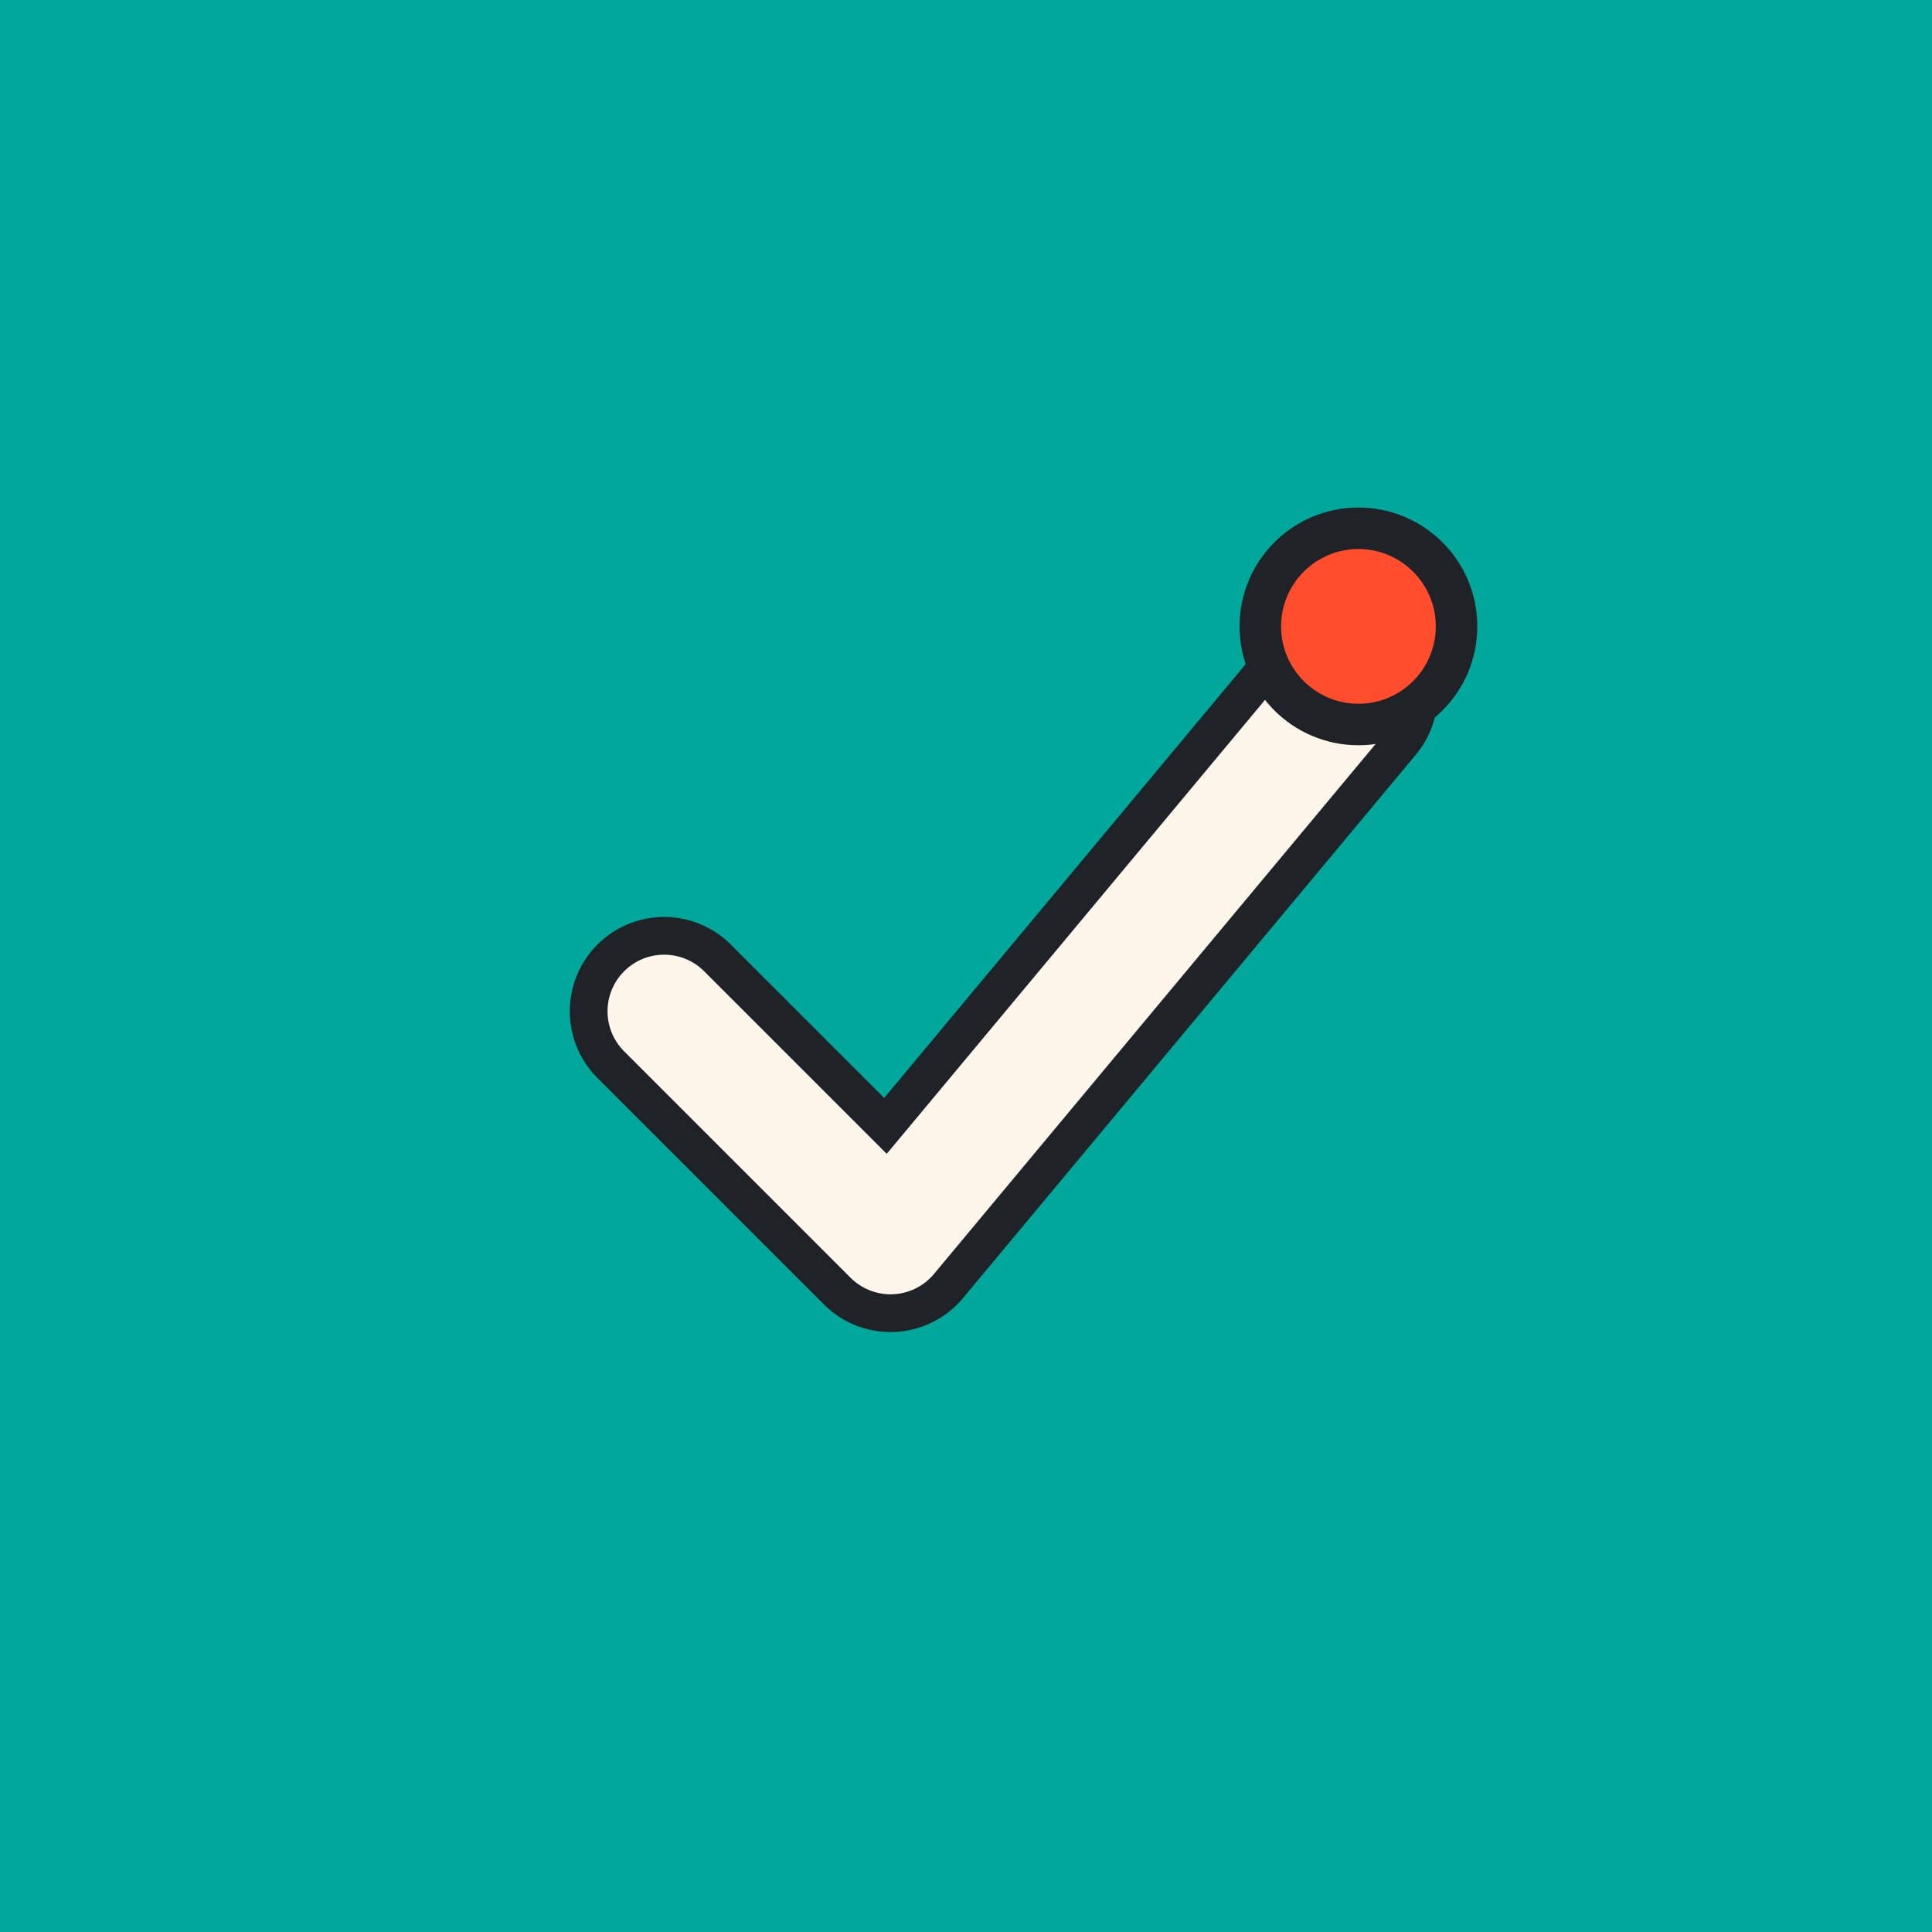
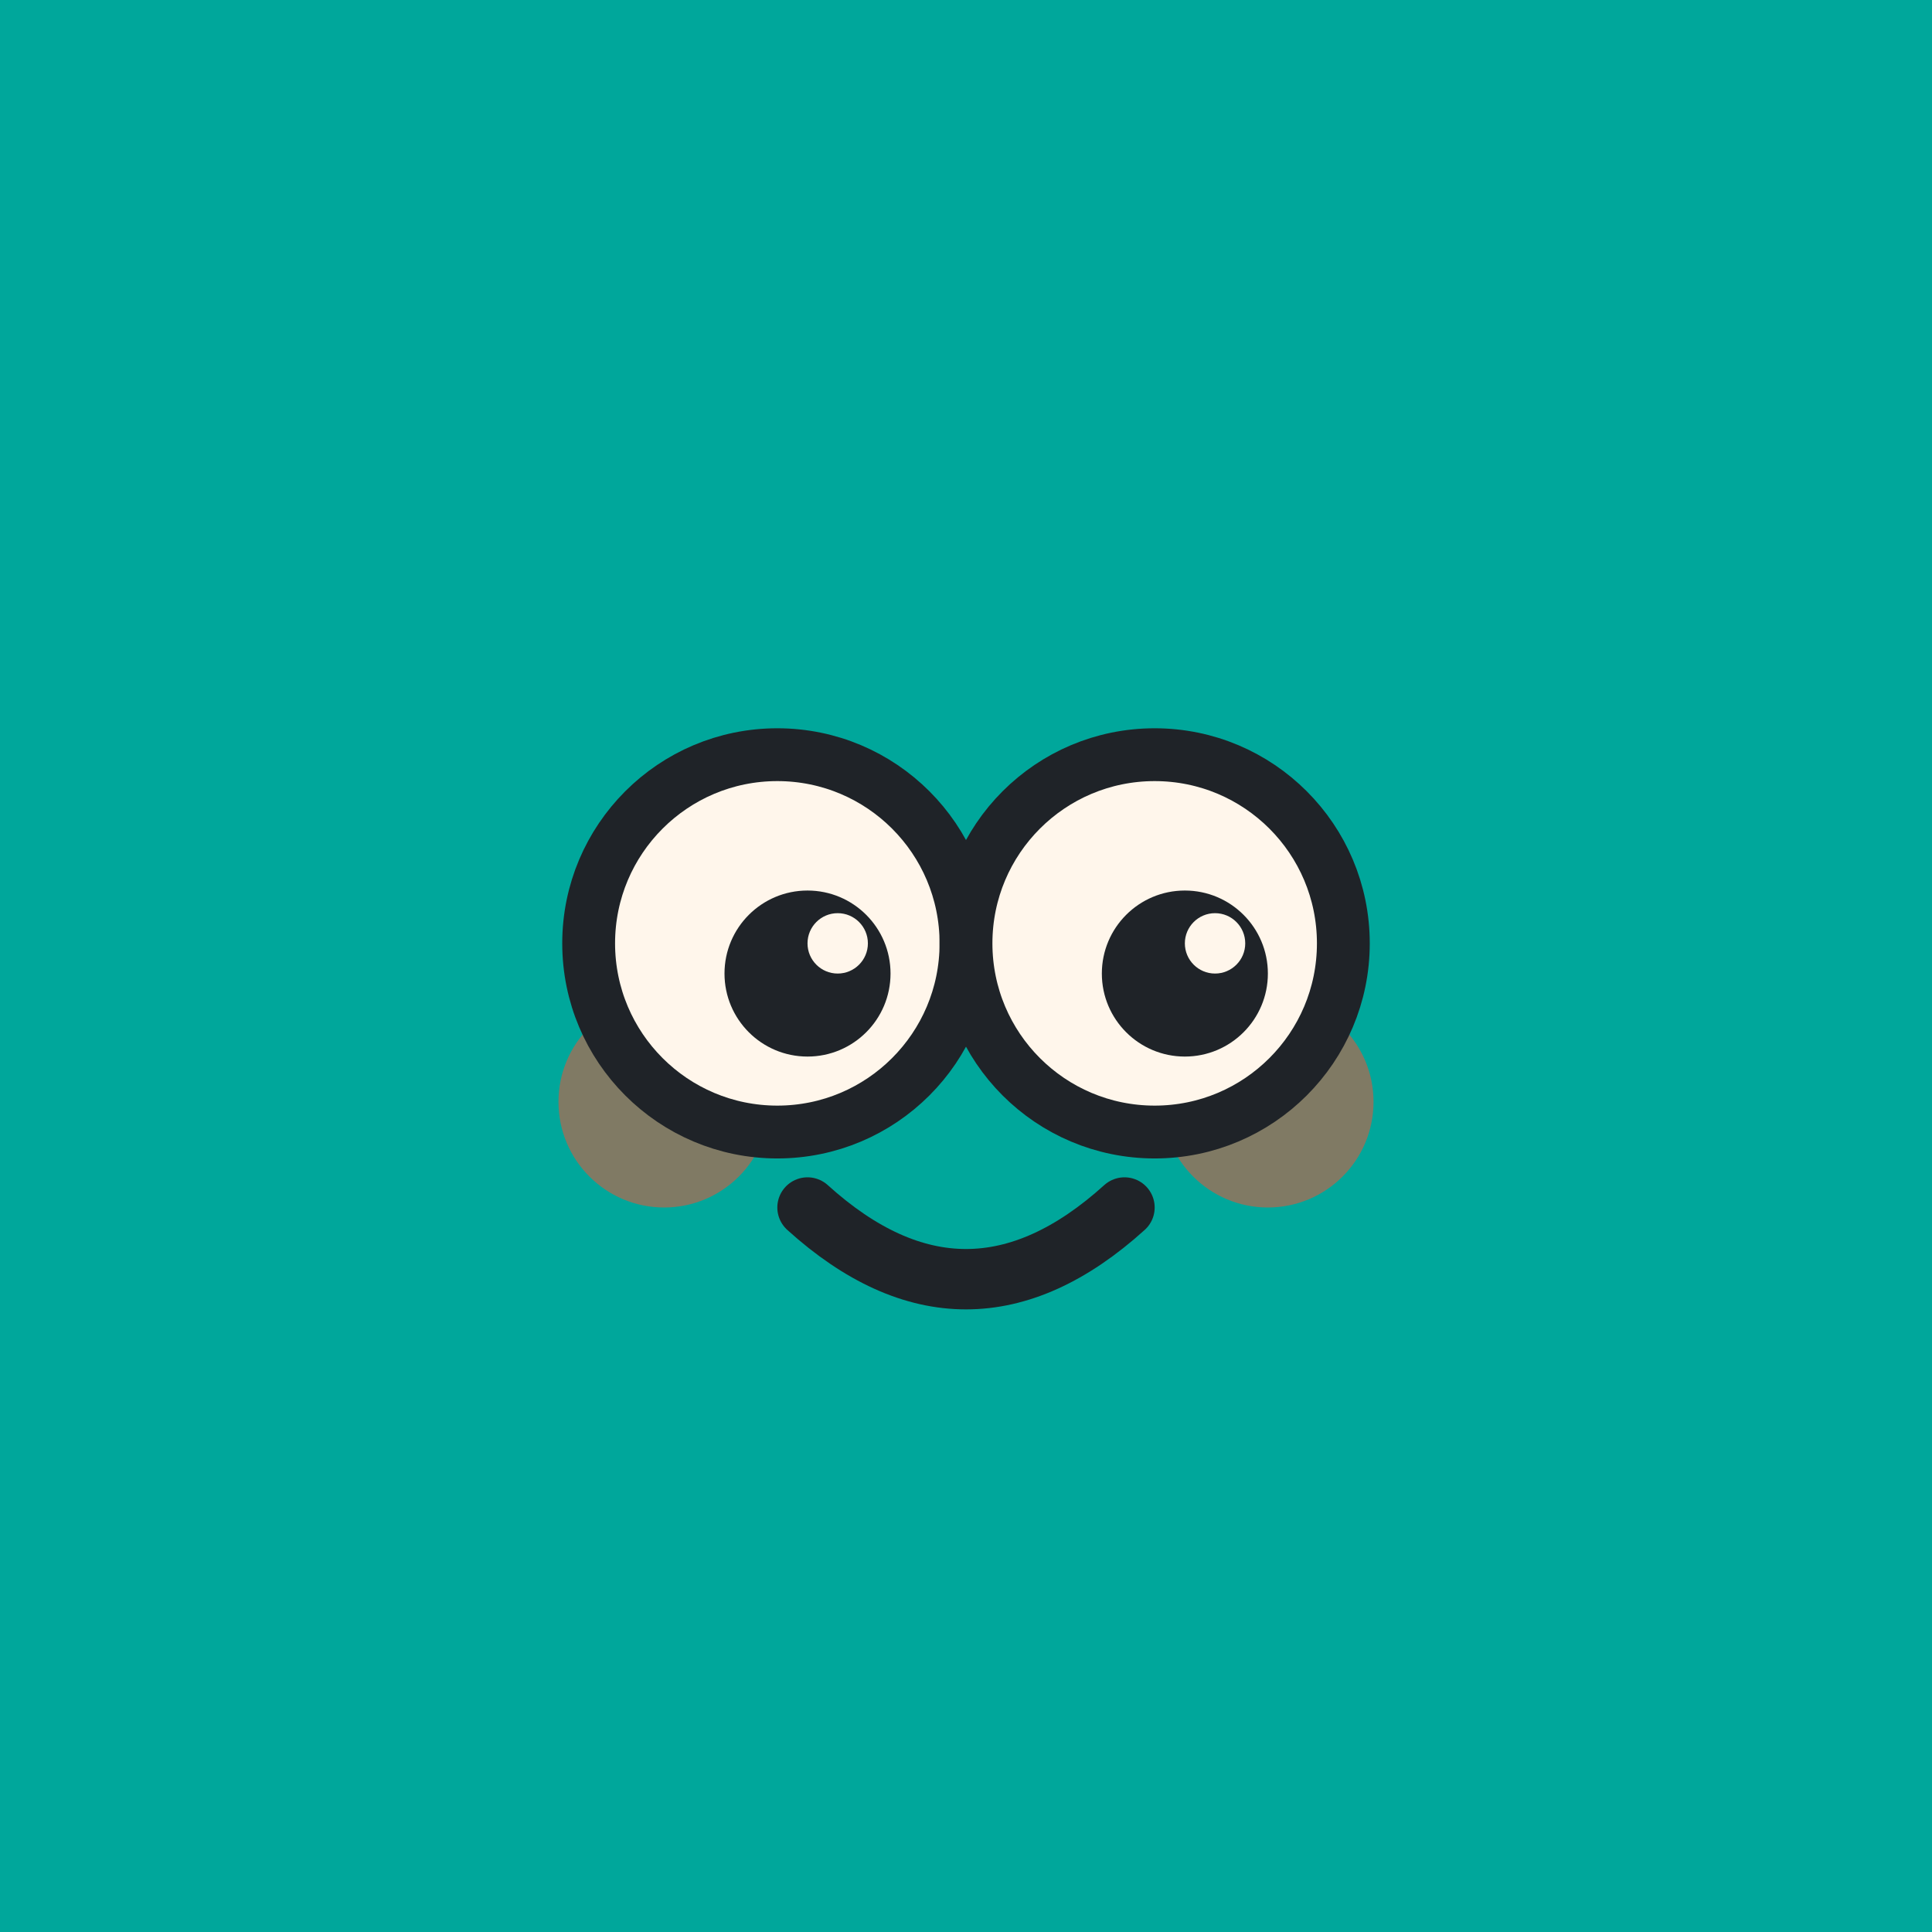
<svg xmlns="http://www.w3.org/2000/svg" viewBox="0 0 512 512" role="img" aria-label="Gut Check">
  <rect width="512" height="512" fill="#00A79B" />
-   <path d="M176 268 L236 328 L356 184" fill="none" stroke="#1F2328" stroke-width="50" stroke-linecap="round" stroke-linejoin="round" />
-   <path d="M176 268 L236 328 L356 184" fill="none" stroke="#FFF6EB" stroke-width="30" stroke-linecap="round" stroke-linejoin="round" />
-   <circle cx="360" cy="166" r="26" fill="#FF4D2D" stroke="#1F2328" stroke-width="11" />
+   <circle cx="176" cy="292" r="28" fill="#FF4D2D" opacity="0.5" />
+   <circle cx="336" cy="292" r="28" fill="#FF4D2D" opacity="0.5" />
+   <circle cx="206" cy="250" r="50" fill="#FFF6EB" stroke="#1F2328" stroke-width="14" />
+   <circle cx="306" cy="250" r="50" fill="#FFF6EB" stroke="#1F2328" stroke-width="14" />
+   <circle cx="214" cy="258" r="22" fill="#1F2328" />
+   <circle cx="314" cy="258" r="22" fill="#1F2328" />
+   <circle cx="222" cy="250" r="8" fill="#FFF6EB" />
+   <circle cx="322" cy="250" r="8" fill="#FFF6EB" />
+   <path d="M214 320 q42 38 84 0" fill="none" stroke="#1F2328" stroke-width="16" stroke-linecap="round" />
</svg>
